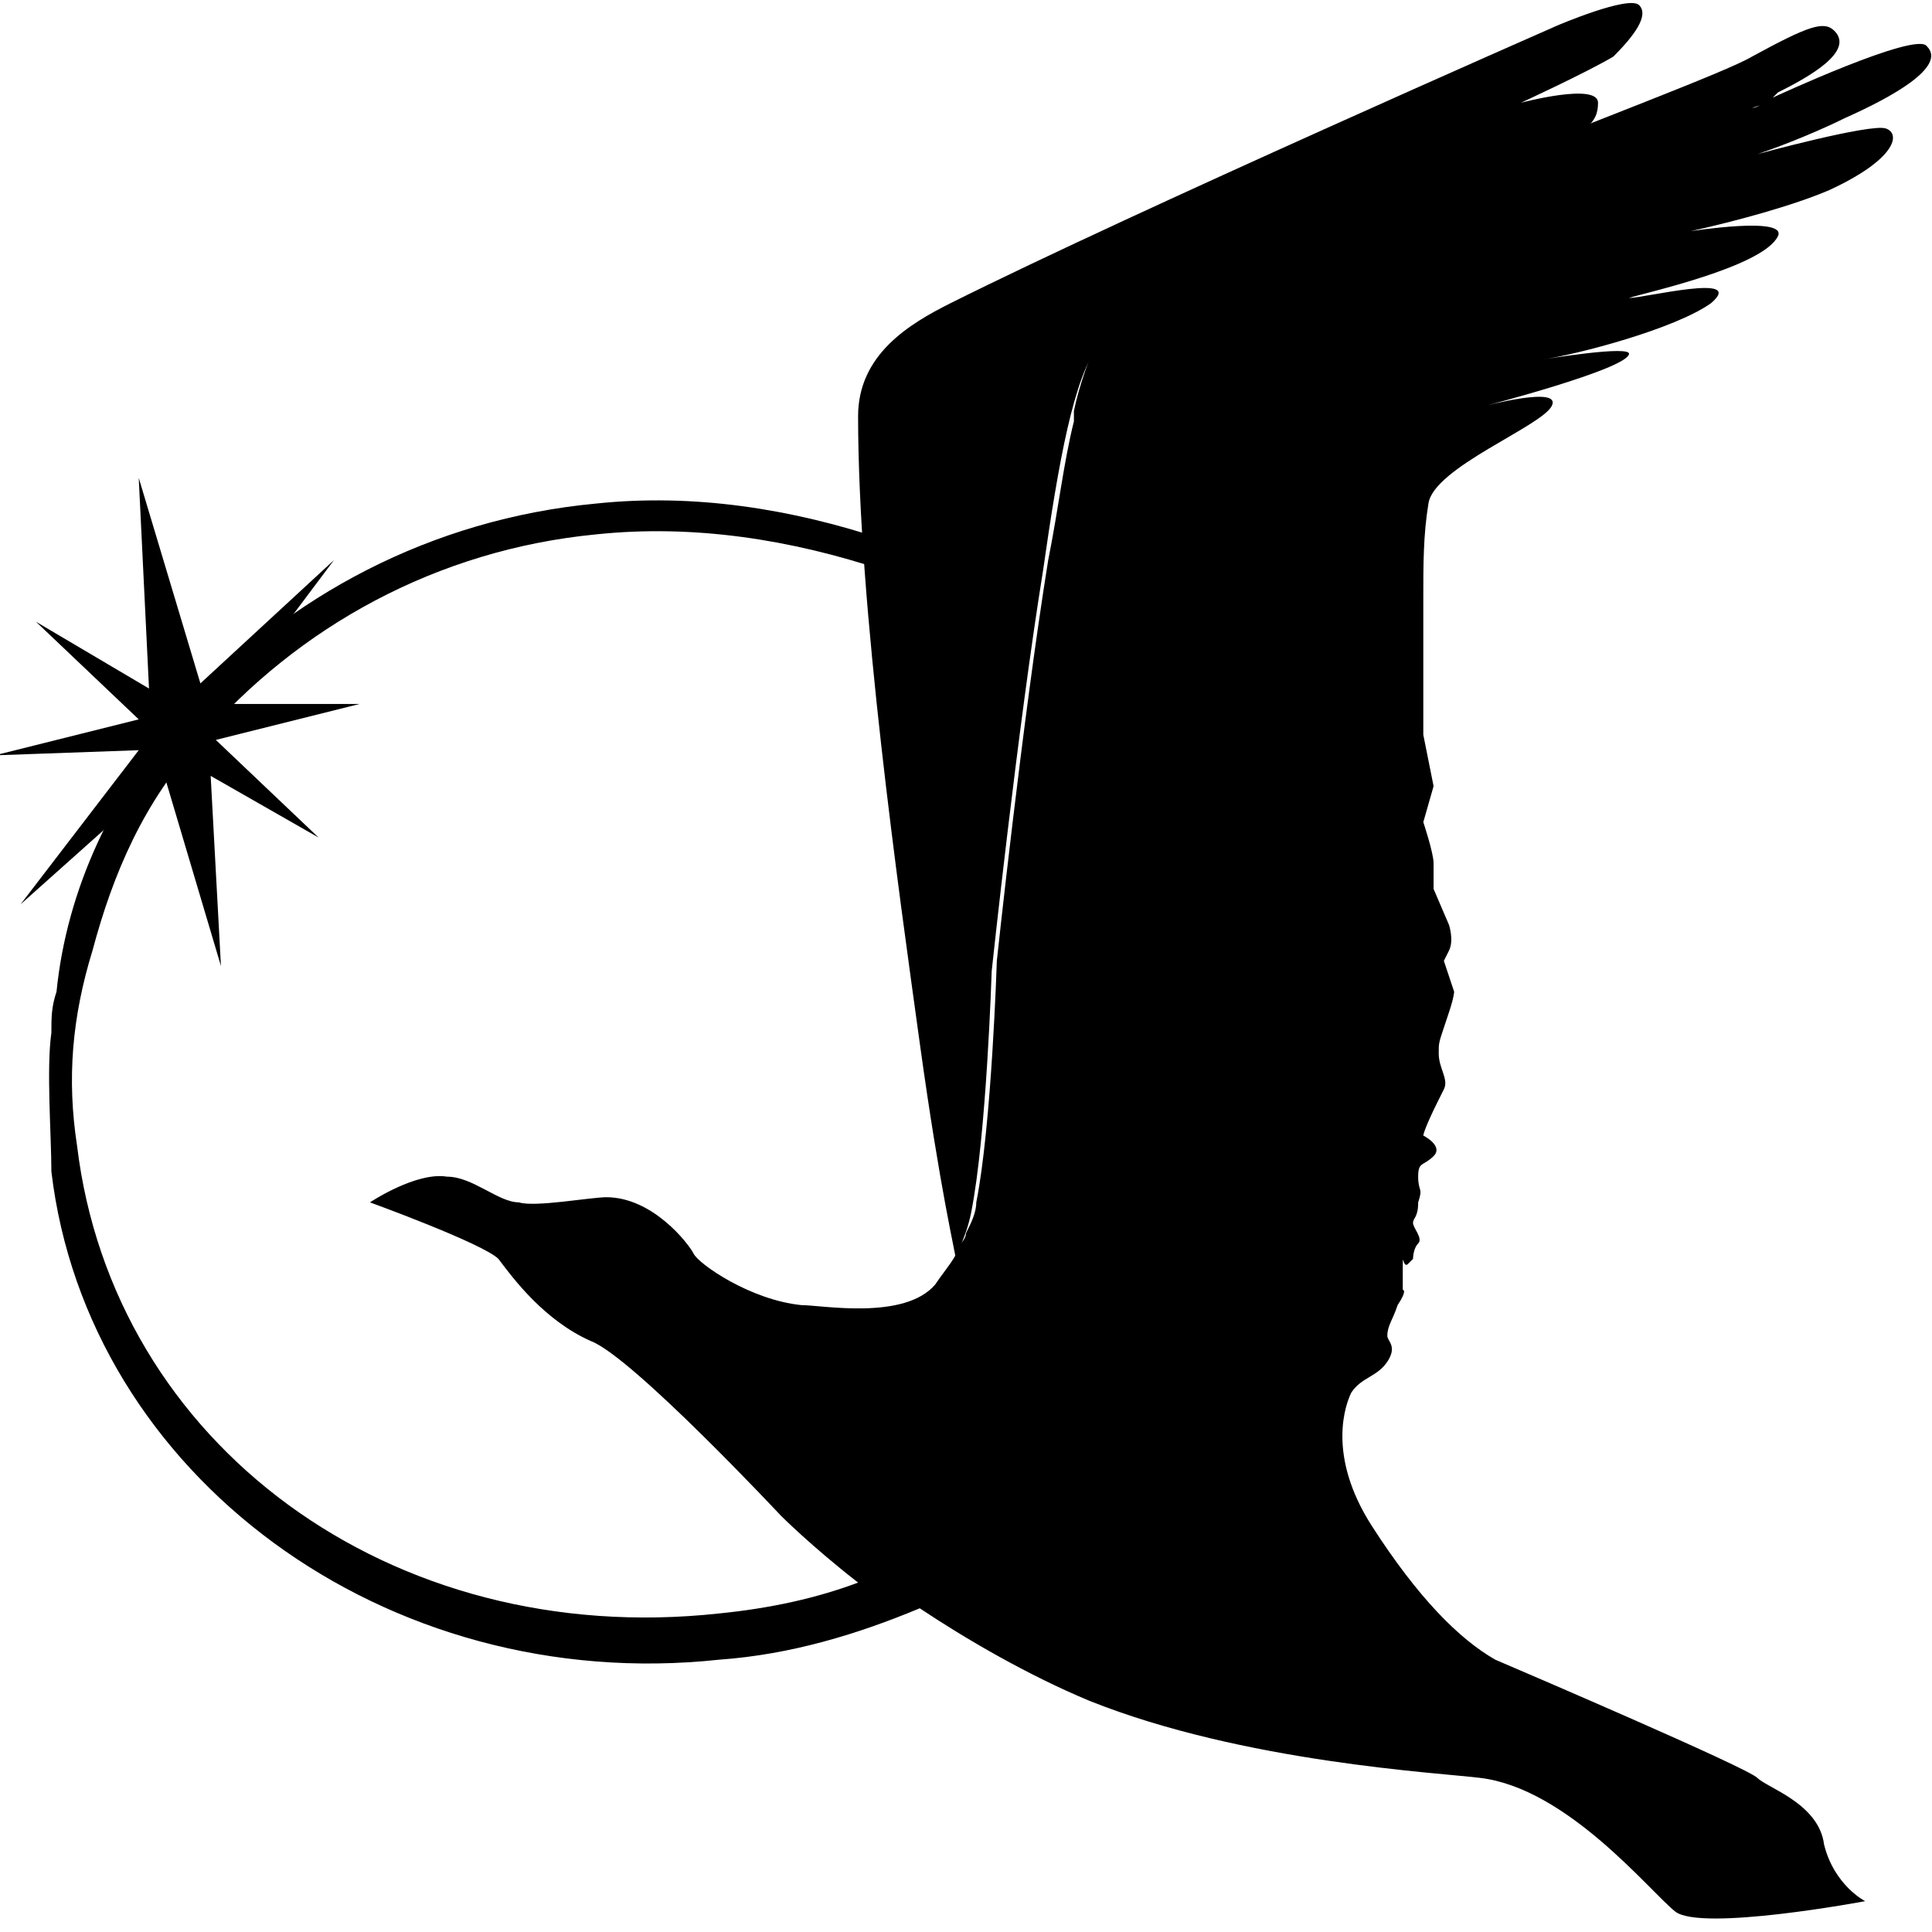
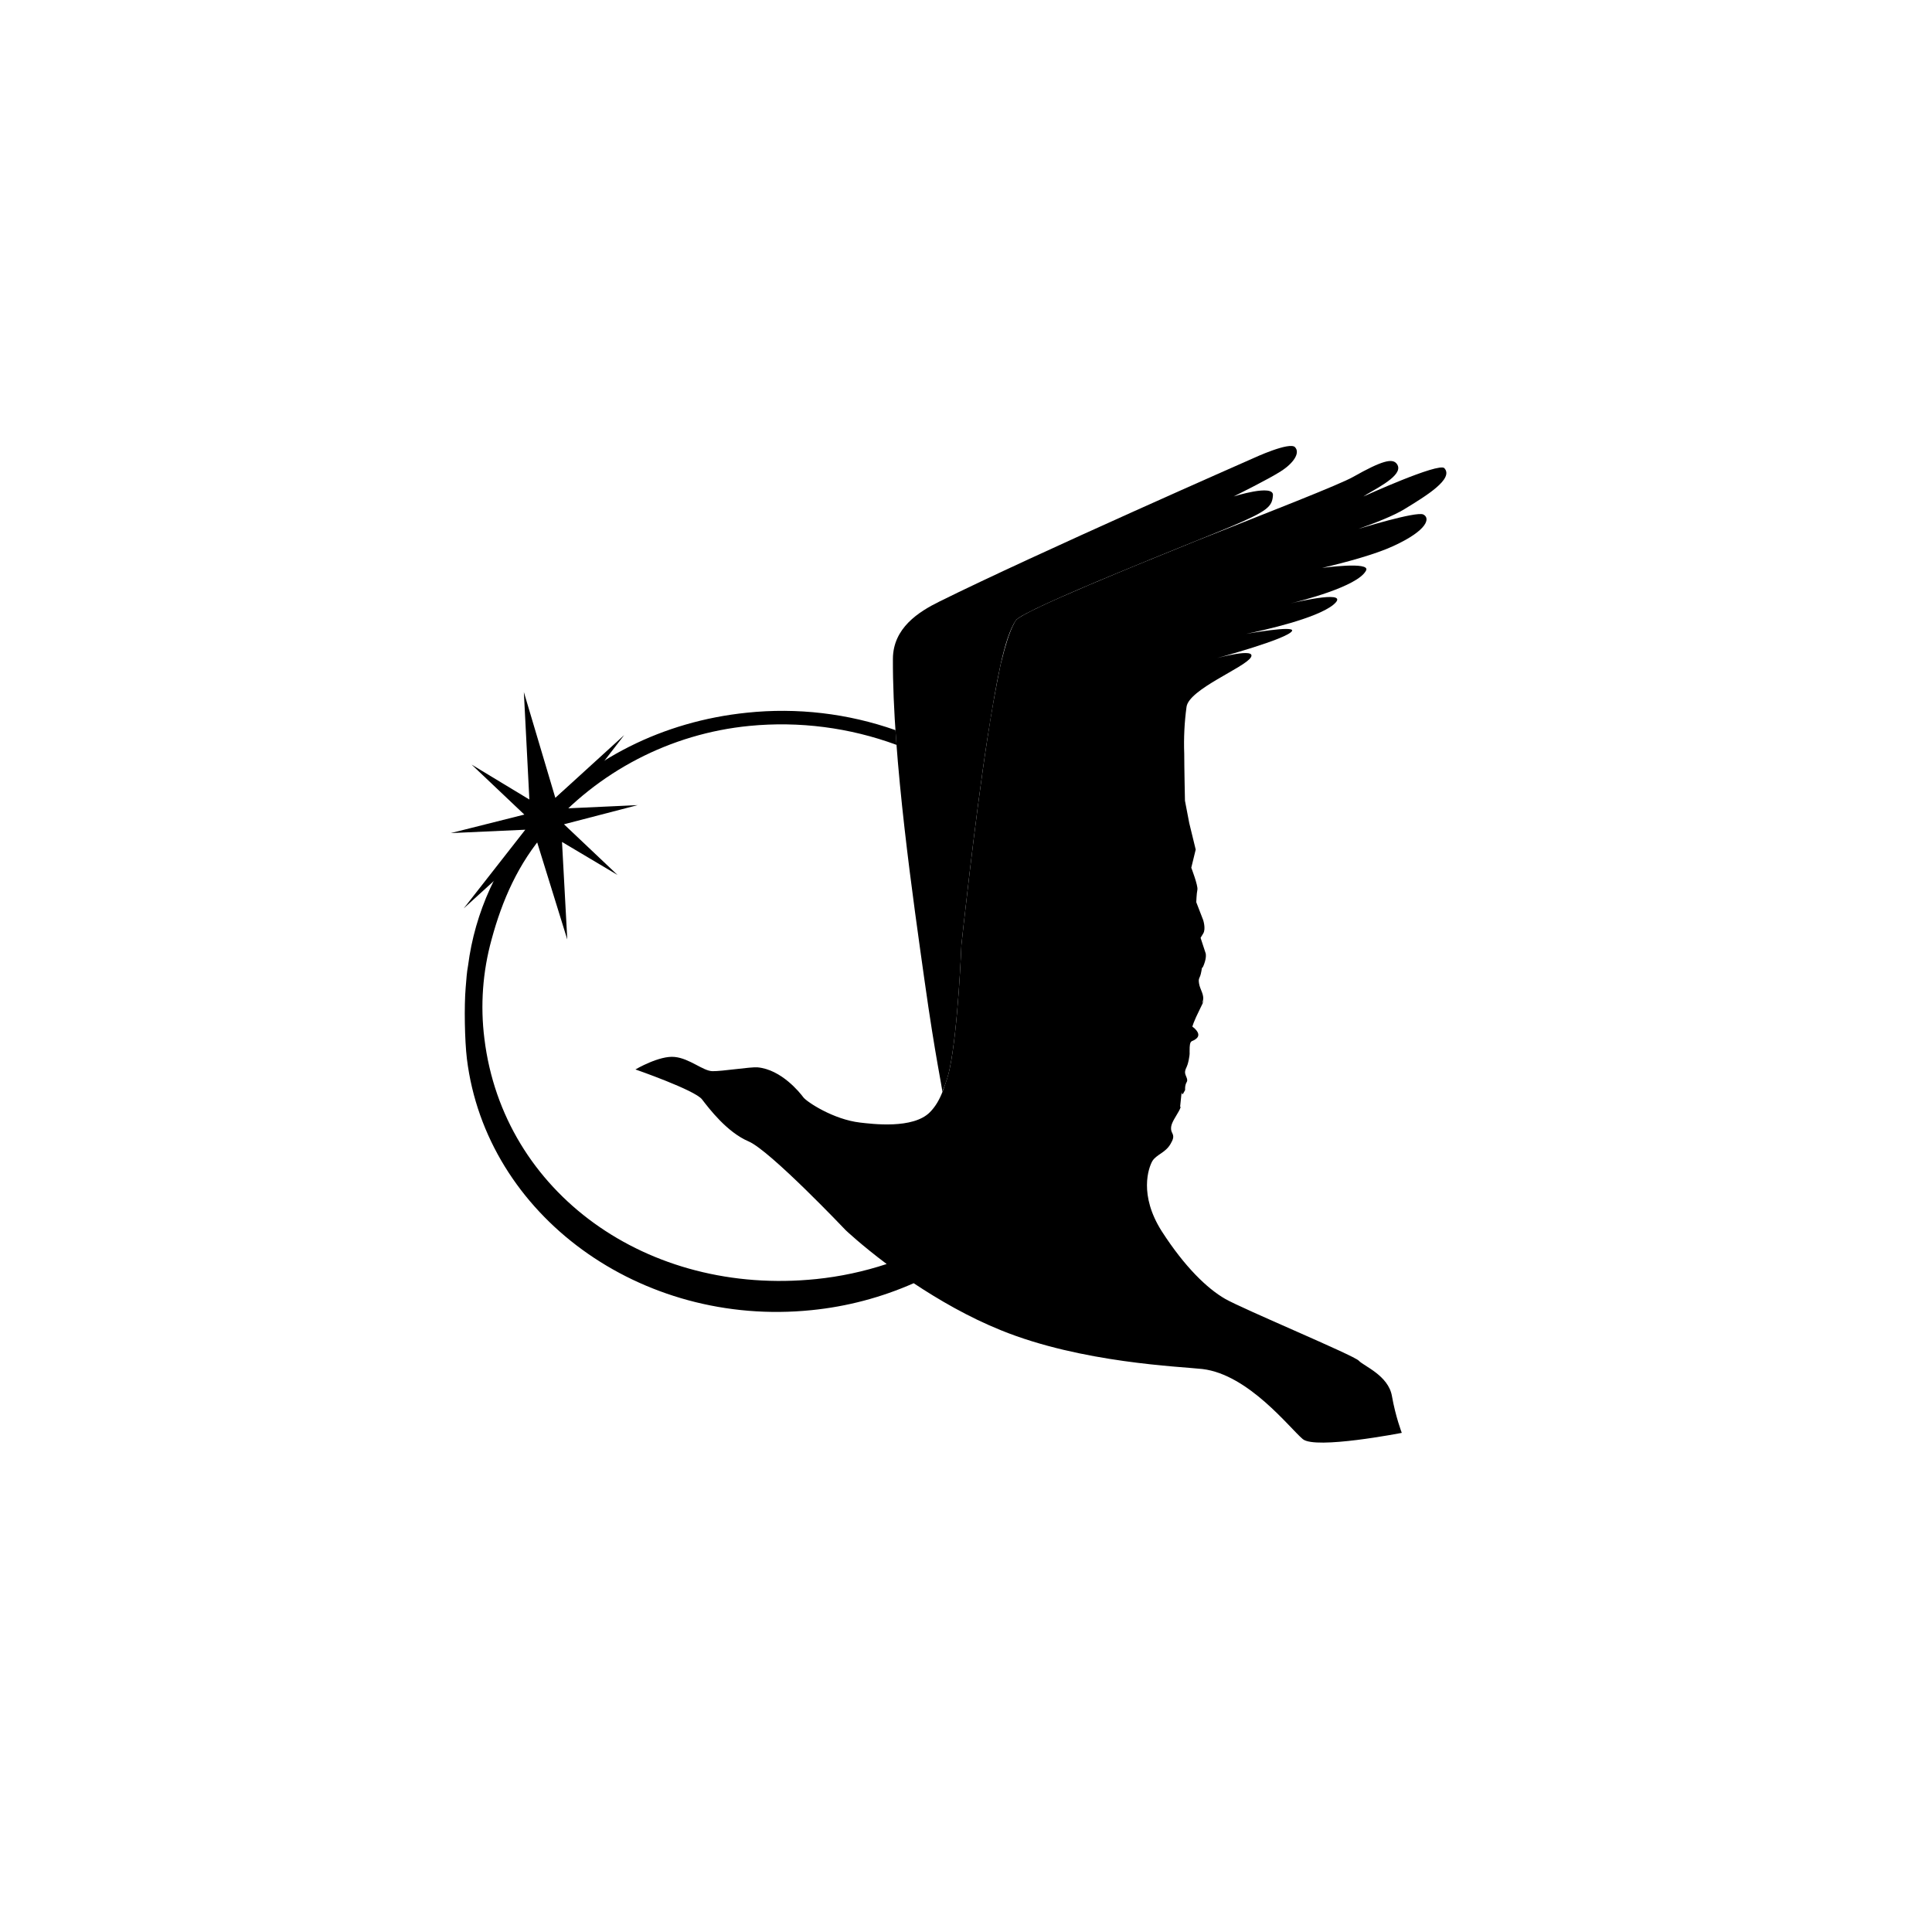
- <svg xmlns="http://www.w3.org/2000/svg" version="1.1" id="Слой_1" x="0px" y="0px" viewBox="5.3 5.1 37.6 37.6" enable-background="new 5.3 5.1 37.6 37.6" xml:space="preserve">
-   <g>
-     <path fill="none" d="M0,0h48v48H0V0z" />
-     <g>
-       <path fill="#000000" d="M39.4,7.2l0.3-0.1C39.6,7.1,39.5,7.2,39.4,7.2z M42.8,6C42.6,5.7,39.8,7,39.8,7l0.1-0.1    c0.6-0.3,1.5-0.8,1.1-1.2c-0.2-0.2-0.5-0.1-1.6,0.5c-0.5,0.3-3.2,1.3-5.9,2.4c-2.3,0.9-6.4,2.6-6.8,3c0,0,0,0,0,0    c0,0.1-0.1,0.1-0.1,0.2c-0.1,0.3-0.3,0.8-0.4,1.3l0,0.1l0,0.1c-0.2,0.8-0.3,1.7-0.5,2.7c-0.5,3.1-1,7.8-1,7.8s-0.1,3.2-0.4,4.7    c0,0.2-0.1,0.4-0.2,0.6c0,0.1-0.1,0.2-0.1,0.2v0c-0.1,0.3-0.3,0.5-0.5,0.8c-0.6,0.7-2.2,0.4-2.6,0.4c-1-0.1-2-0.8-2.1-1    c-0.1-0.2-0.8-1.1-1.7-1.1c-0.3,0-1.4,0.2-1.7,0.1c-0.4,0-0.9-0.5-1.4-0.5c-0.6-0.1-1.5,0.5-1.5,0.5s2.2,0.8,2.5,1.1    c0.3,0.4,0.9,1.2,1.8,1.6c0.8,0.3,3.7,3.4,3.7,3.4s0.6,0.6,1.5,1.3c-0.8,0.3-1.7,0.5-2.7,0.6c-6.4,0.7-11.8-3.3-12.5-9.1    c-0.2-1.3-0.1-2.5,0.3-3.8c0.4-1.5,1-2.9,2.1-4.1c1.9-2.2,4.6-3.7,7.7-4c1.9-0.2,3.8,0.1,5.6,0.7c0-0.2,0-0.4,0-0.6    c-1.8-0.6-3.7-0.9-5.6-0.7c-3.2,0.3-6,1.8-8,4c-1.4,1.6-2.3,3.5-2.5,5.5c-0.1,0.3-0.1,0.5-0.1,0.8c-0.1,0.7,0,2,0,2.7    c0.7,5.9,6.5,10.2,13,9.5c1.4-0.1,2.7-0.5,3.9-1c0.9,0.6,2.1,1.3,3.3,1.8c3,1.2,6.8,1.4,7.6,1.5c1.7,0.2,3.3,2.2,3.8,2.6    c0.5,0.4,3.7-0.2,3.7-0.2S41,41.8,40.8,41c-0.1-0.8-1.1-1.1-1.3-1.3c-0.2-0.2-4.4-2-5.1-2.3c-0.7-0.4-1.5-1.2-2.4-2.6    c-0.9-1.4-0.5-2.4-0.4-2.6c0.2-0.3,0.5-0.3,0.7-0.6c0.2-0.3,0-0.4,0-0.5c0-0.2,0.1-0.3,0.2-0.6c0.2-0.3,0.1-0.3,0.1-0.3l0-0.4    c0-0.4,0,0,0.1-0.1l0.1-0.1c0,0,0-0.2,0.1-0.3c0.1-0.1-0.1-0.3-0.1-0.4c0-0.1,0.1-0.1,0.1-0.4c0.1-0.3,0-0.2,0-0.5    c0-0.3,0.1-0.2,0.3-0.4c0.2-0.2-0.2-0.4-0.2-0.4s0-0.1,0.3-0.7c0.3-0.6,0,0,0.1-0.2c0.1-0.2-0.1-0.4-0.1-0.7c0-0.2,0-0.2,0.1-0.5    c0.1-0.3,0,0,0.1-0.3c0.1-0.3,0.1-0.4,0.1-0.4l-0.2-0.6l0.1-0.2c0.1-0.2,0-0.5,0-0.5l-0.3-0.7c0,0,0-0.3,0-0.5    c0-0.2-0.2-0.8-0.2-0.8l0.2-0.7l-0.2-1L33,18.5c0,0,0-1.3,0-1.8c0-0.6,0-1.2,0.1-1.8c0.1-0.7,2.2-1.5,2.4-1.9c0.2-0.4-1.3,0-1.3,0    s2.7-0.7,2.8-1c0.1-0.2-1.7,0.1-1.7,0.1c-0.2,0,0,0,0,0c0.7-0.1,2.6-0.6,3.3-1.1c0.7-0.6-1.3-0.1-1.6-0.1c0.3-0.1,2.6-0.6,2.9-1.2    c0.2-0.4-1.7-0.1-1.7-0.1c0.9-0.2,2-0.5,2.7-0.8c1.3-0.6,1.4-1.1,1.1-1.2c-0.3-0.1-2.5,0.5-2.5,0.5l-0.1,0l0.1,0    c0.6-0.2,1.3-0.5,1.7-0.7C42.1,7,43.2,6.4,42.8,6L42.8,6z" />
-       <path fill="#000000" d="M9.7,18.8l2.1-2.8l-2.6,2.4l-1.2-4l0.2,4.1l-2.2-1.3l2,1.9l-2.8,0.7l2.8-0.1l-2.3,3l2.8-2.5l1.1,3.7    l-0.2-3.7l2.1,1.2l-2-1.9l2.8-0.7L9.7,18.8L9.7,18.8z M37.2,5.2c-0.2-0.2-1.6,0.4-1.6,0.4S27.4,9.2,23.8,11C23,11.4,22,12,22,13.2    c0,3.7,0.8,9.3,1.2,12.2c0.4,2.9,0.7,4.1,0.7,4.2c0-0.1,0.2-0.4,0.3-0.9c0.3-1.5,0.4-4.7,0.4-4.7s0.5-4.7,1-7.8    c0.3-2.1,0.6-3.8,1.1-4.4c0.3-0.4,6.9-3,8.1-3.5c1.4-0.6,1.6-0.8,1.6-1.2c0-0.4-1.5,0-1.5,0s1.3-0.6,1.8-0.9    C37.1,5.8,37.4,5.4,37.2,5.2z" />
+ <svg xmlns="http://www.w3.org/2000/svg" width="48" height="48" viewBox="0 0 48 48">
+   <g fill="none" fill-rule="evenodd">
+     <path d="M0 0h48v48H0z" />
+     <g fill="#000000">
+       <path d="M33.644 12.445l.175-.083c-.082.04-.14.066-.175.083zm2.242-.813c-.139-.15-2.014.704-2.014.704l.085-.055c.368-.214.954-.52.735-.77-.11-.122-.357-.068-1.073.337-.335.191-2.09.874-3.906 1.592-1.497.607-4.216 1.706-4.46 1.958l-.02.023c-.025.04-.049.088-.074.137-.093.197-.188.498-.28.877l-.01.036-.016.07a33.9 33.9 0 0 0-.32 1.797c-.32 2.065-.647 5.137-.647 5.137s-.082 2.092-.294 3.09c-.042.19-.09.322-.126.417a1.898 1.898 0 0 1-.053.153v-.002c-.073.186-.171.36-.307.497-.42.43-1.451.292-1.736.26-.666-.077-1.32-.511-1.41-.626-.086-.117-.547-.692-1.138-.746-.175-.015-.89.101-1.124.095-.235-.007-.564-.316-.934-.353-.378-.043-.977.31-.977.31s1.474.512 1.654.743c.179.233.622.817 1.158 1.045.537.23 2.412 2.206 2.412 2.206s.383.364 1.018.84a8.295 8.295 0 0 1-1.75.374c-4.193.429-7.776-2.143-8.244-5.97a6.294 6.294 0 0 1 .179-2.47c.26-.961.657-1.883 1.356-2.681a7.637 7.637 0 0 1 5.048-2.622 8.261 8.261 0 0 1 3.656.471c-.01-.123-.018-.245-.026-.366a8.46 8.46 0 0 0-3.692-.433c-2.087.214-3.956 1.155-5.264 2.653-.93 1.06-1.494 2.31-1.663 3.629-.034.182-.039.314-.06.553-.038.449-.025 1.3.031 1.764.477 3.884 4.31 6.679 8.564 6.244a8.331 8.331 0 0 0 2.536-.669c.618.41 1.361.843 2.171 1.17 2.001.813 4.457.9 5.004.962 1.146.137 2.172 1.474 2.492 1.741.313.264 2.46-.155 2.46-.155s-.155-.402-.245-.916c-.09-.513-.703-.744-.823-.877-.12-.132-2.882-1.283-3.324-1.538-.438-.253-.995-.782-1.573-1.68-.57-.9-.328-1.571-.233-1.74.102-.167.323-.203.452-.426.136-.225.028-.242.015-.356-.011-.115.037-.198.154-.394.119-.195.07-.178.07-.178l.025-.243c.024-.244 0 0 .051-.083l.048-.086s-.012-.116.04-.2c.047-.081-.06-.169-.04-.27.021-.098.049-.083.09-.279.035-.198.016-.1.023-.313.012-.213.067-.114.185-.235.11-.126-.118-.278-.118-.278s.016-.096.204-.472c.186-.38 0 0 .053-.154.053-.157-.066-.29-.09-.442-.026-.162.02-.104.055-.3.035-.198 0 0 .069-.183.067-.181.04-.269.04-.269l-.127-.387.067-.11c.068-.114-.002-.33-.002-.33l-.172-.445s.007-.212.028-.312c.019-.101-.152-.545-.152-.545l.11-.451-.16-.656-.107-.558s-.018-.841-.018-1.168a6.759 6.759 0 0 1 .057-1.163c.06-.439 1.448-.976 1.599-1.231.146-.25-.842.019-.842.019s1.743-.472 1.863-.672c.09-.15-1.14.071-1.14.071-.11.02 0 0 0 0 .474-.098 1.731-.38 2.16-.718.482-.394-.846-.09-1.06-.038.218-.054 1.68-.417 1.881-.82.118-.231-1.093-.063-1.093-.063.606-.143 1.327-.339 1.768-.543.87-.399.921-.7.746-.785-.176-.085-1.613.359-1.613.359l-.075.024c.04-.014.075-.024.075-.024.415-.147.873-.326 1.138-.488.554-.337 1.238-.757 1-1.02z" />
+       <path d="M14.105 20.083l1.403-1.82-1.711 1.559-.782-2.628.137 2.67-1.435-.868 1.31 1.242-1.828.46 1.852-.084-1.53 1.955 1.82-1.656.753 2.429-.131-2.424 1.379.82-1.33-1.259 1.831-.476-1.738.08zm18.07-8.973c-.136-.143-1.025.269-1.025.269s-5.421 2.382-7.81 3.566c-.515.254-1.151.655-1.156 1.422-.012 2.464.519 6.092.787 8.002.268 1.91.45 2.703.441 2.766.01-.067.109-.236.18-.57.212-.998.294-3.09.294-3.09s.327-3.072.647-5.137c.22-1.374.407-2.484.706-2.926.194-.282 4.568-1.999 5.332-2.324.932-.397 1.036-.501 1.055-.785.02-.284-.976.031-.976.031s.858-.423 1.17-.624c.315-.199.49-.458.354-.6z" />
    </g>
  </g>
</svg>
